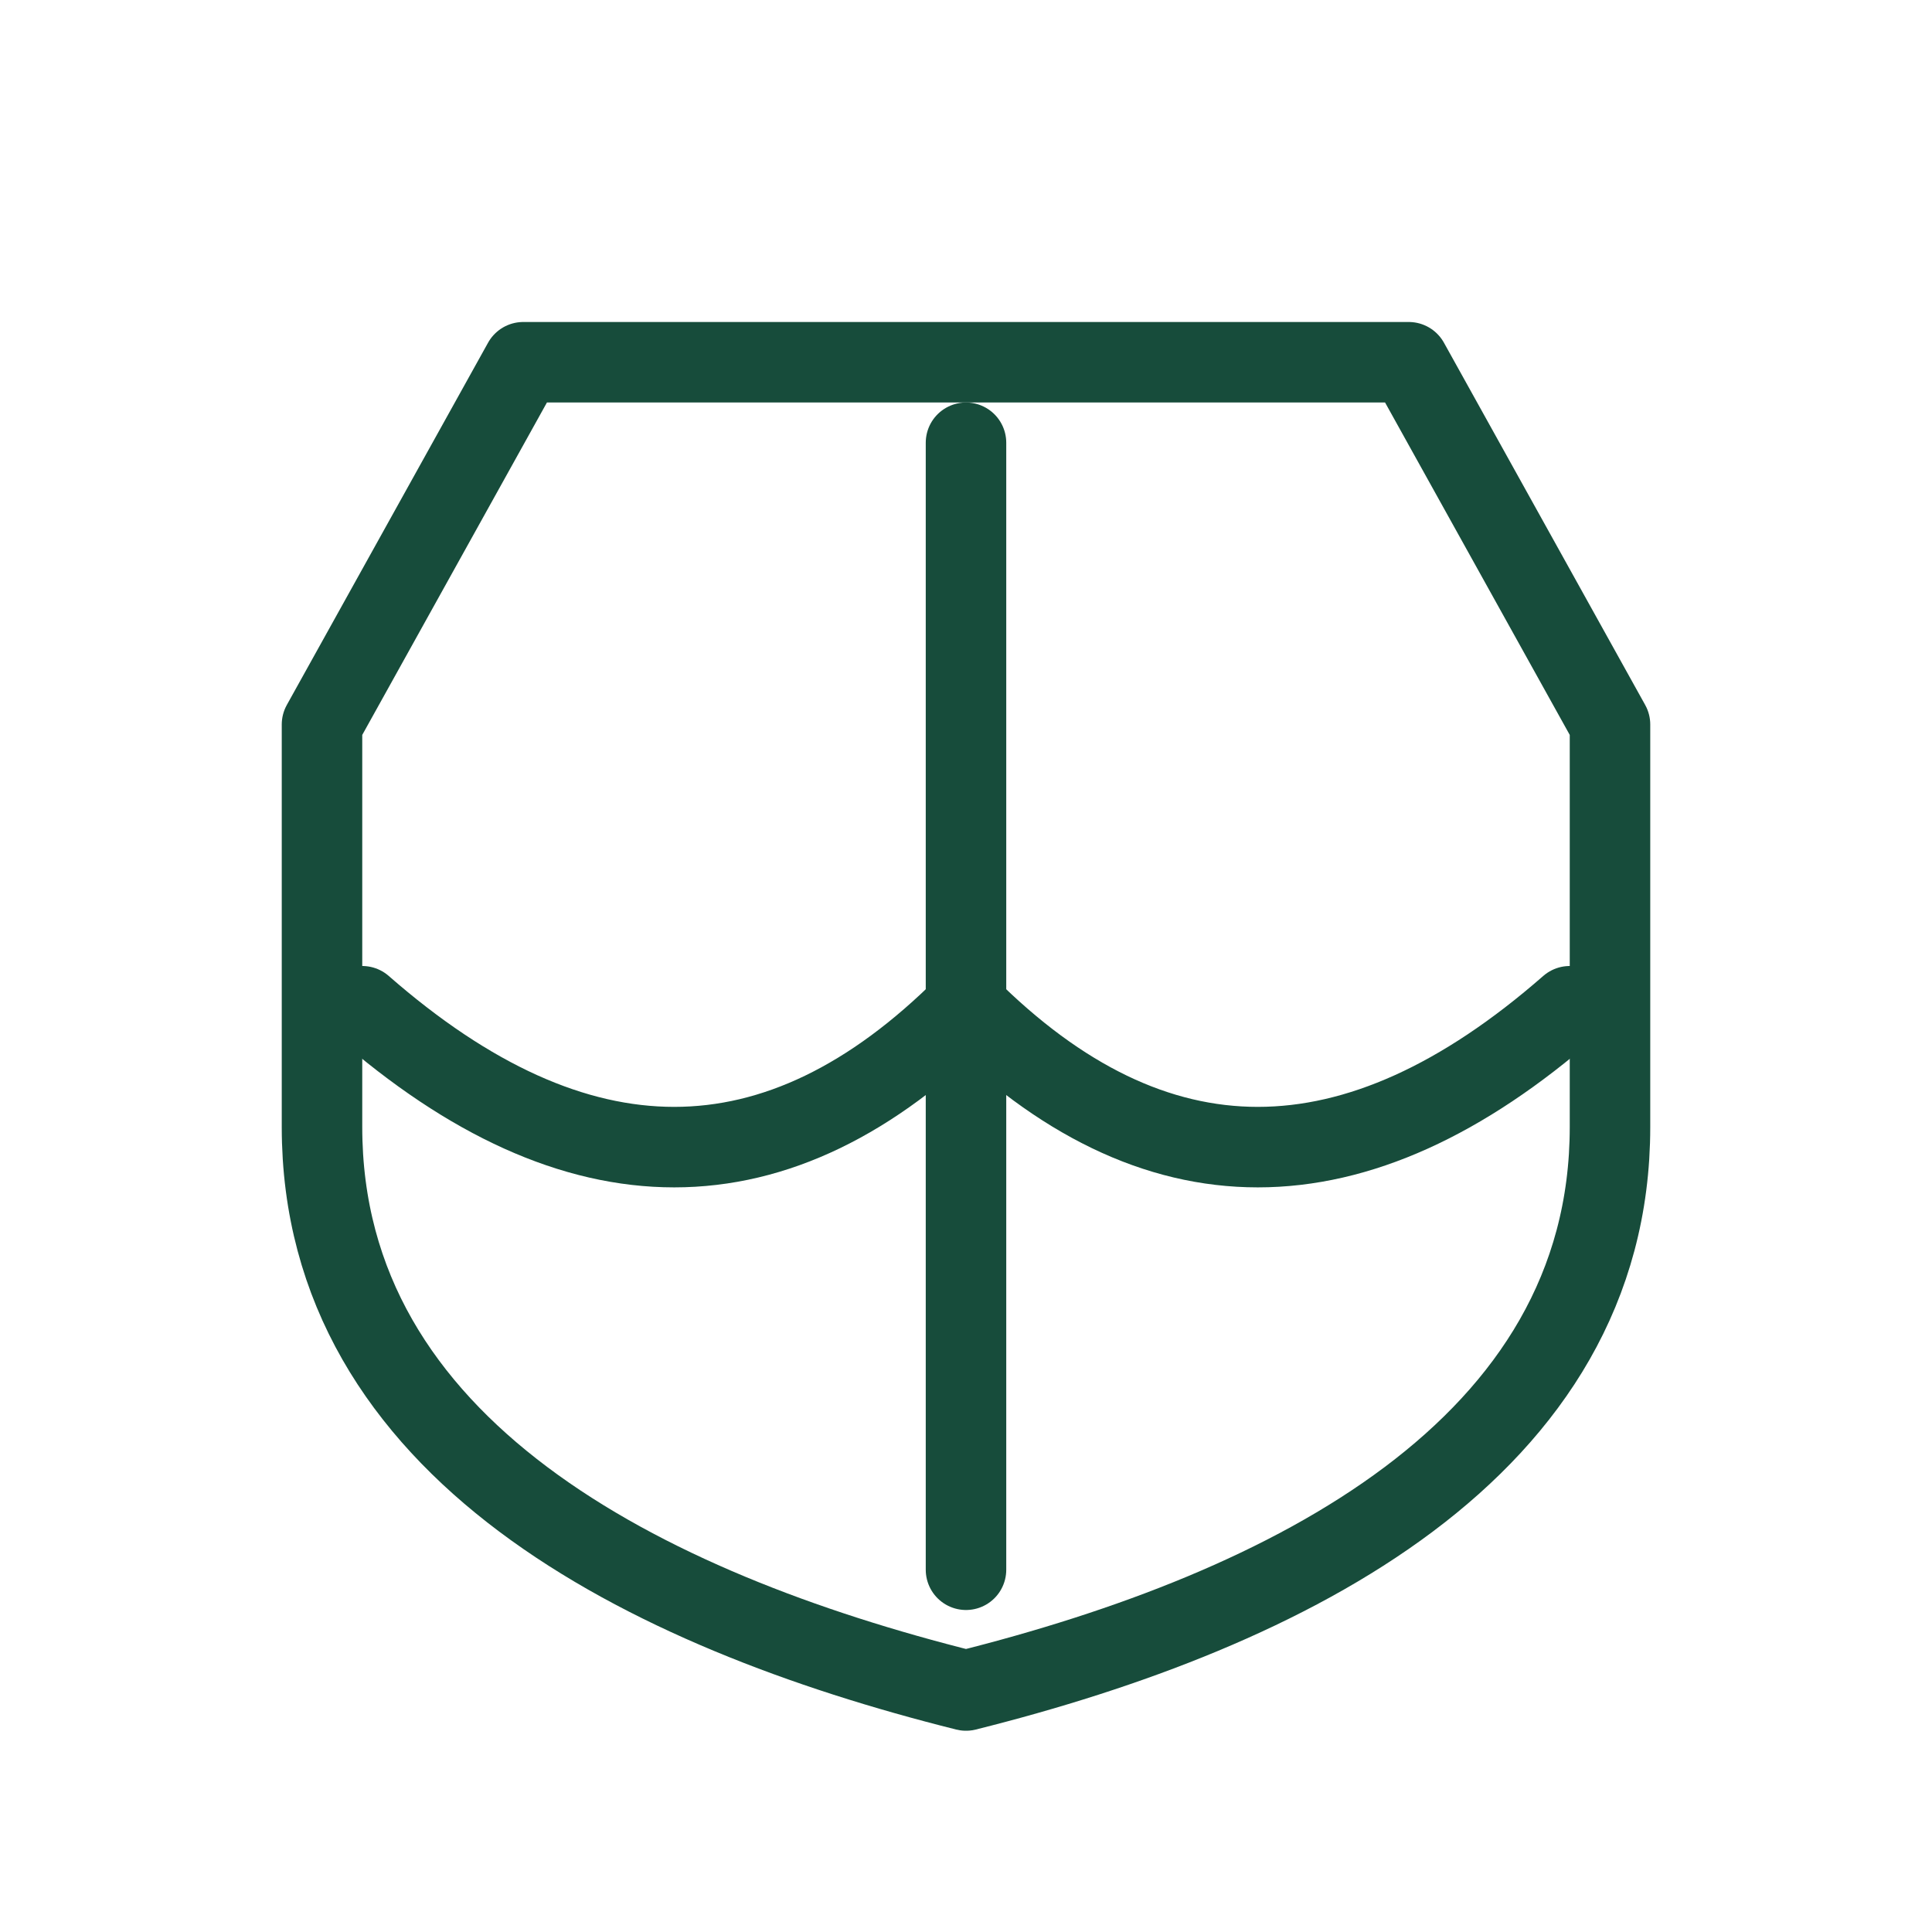
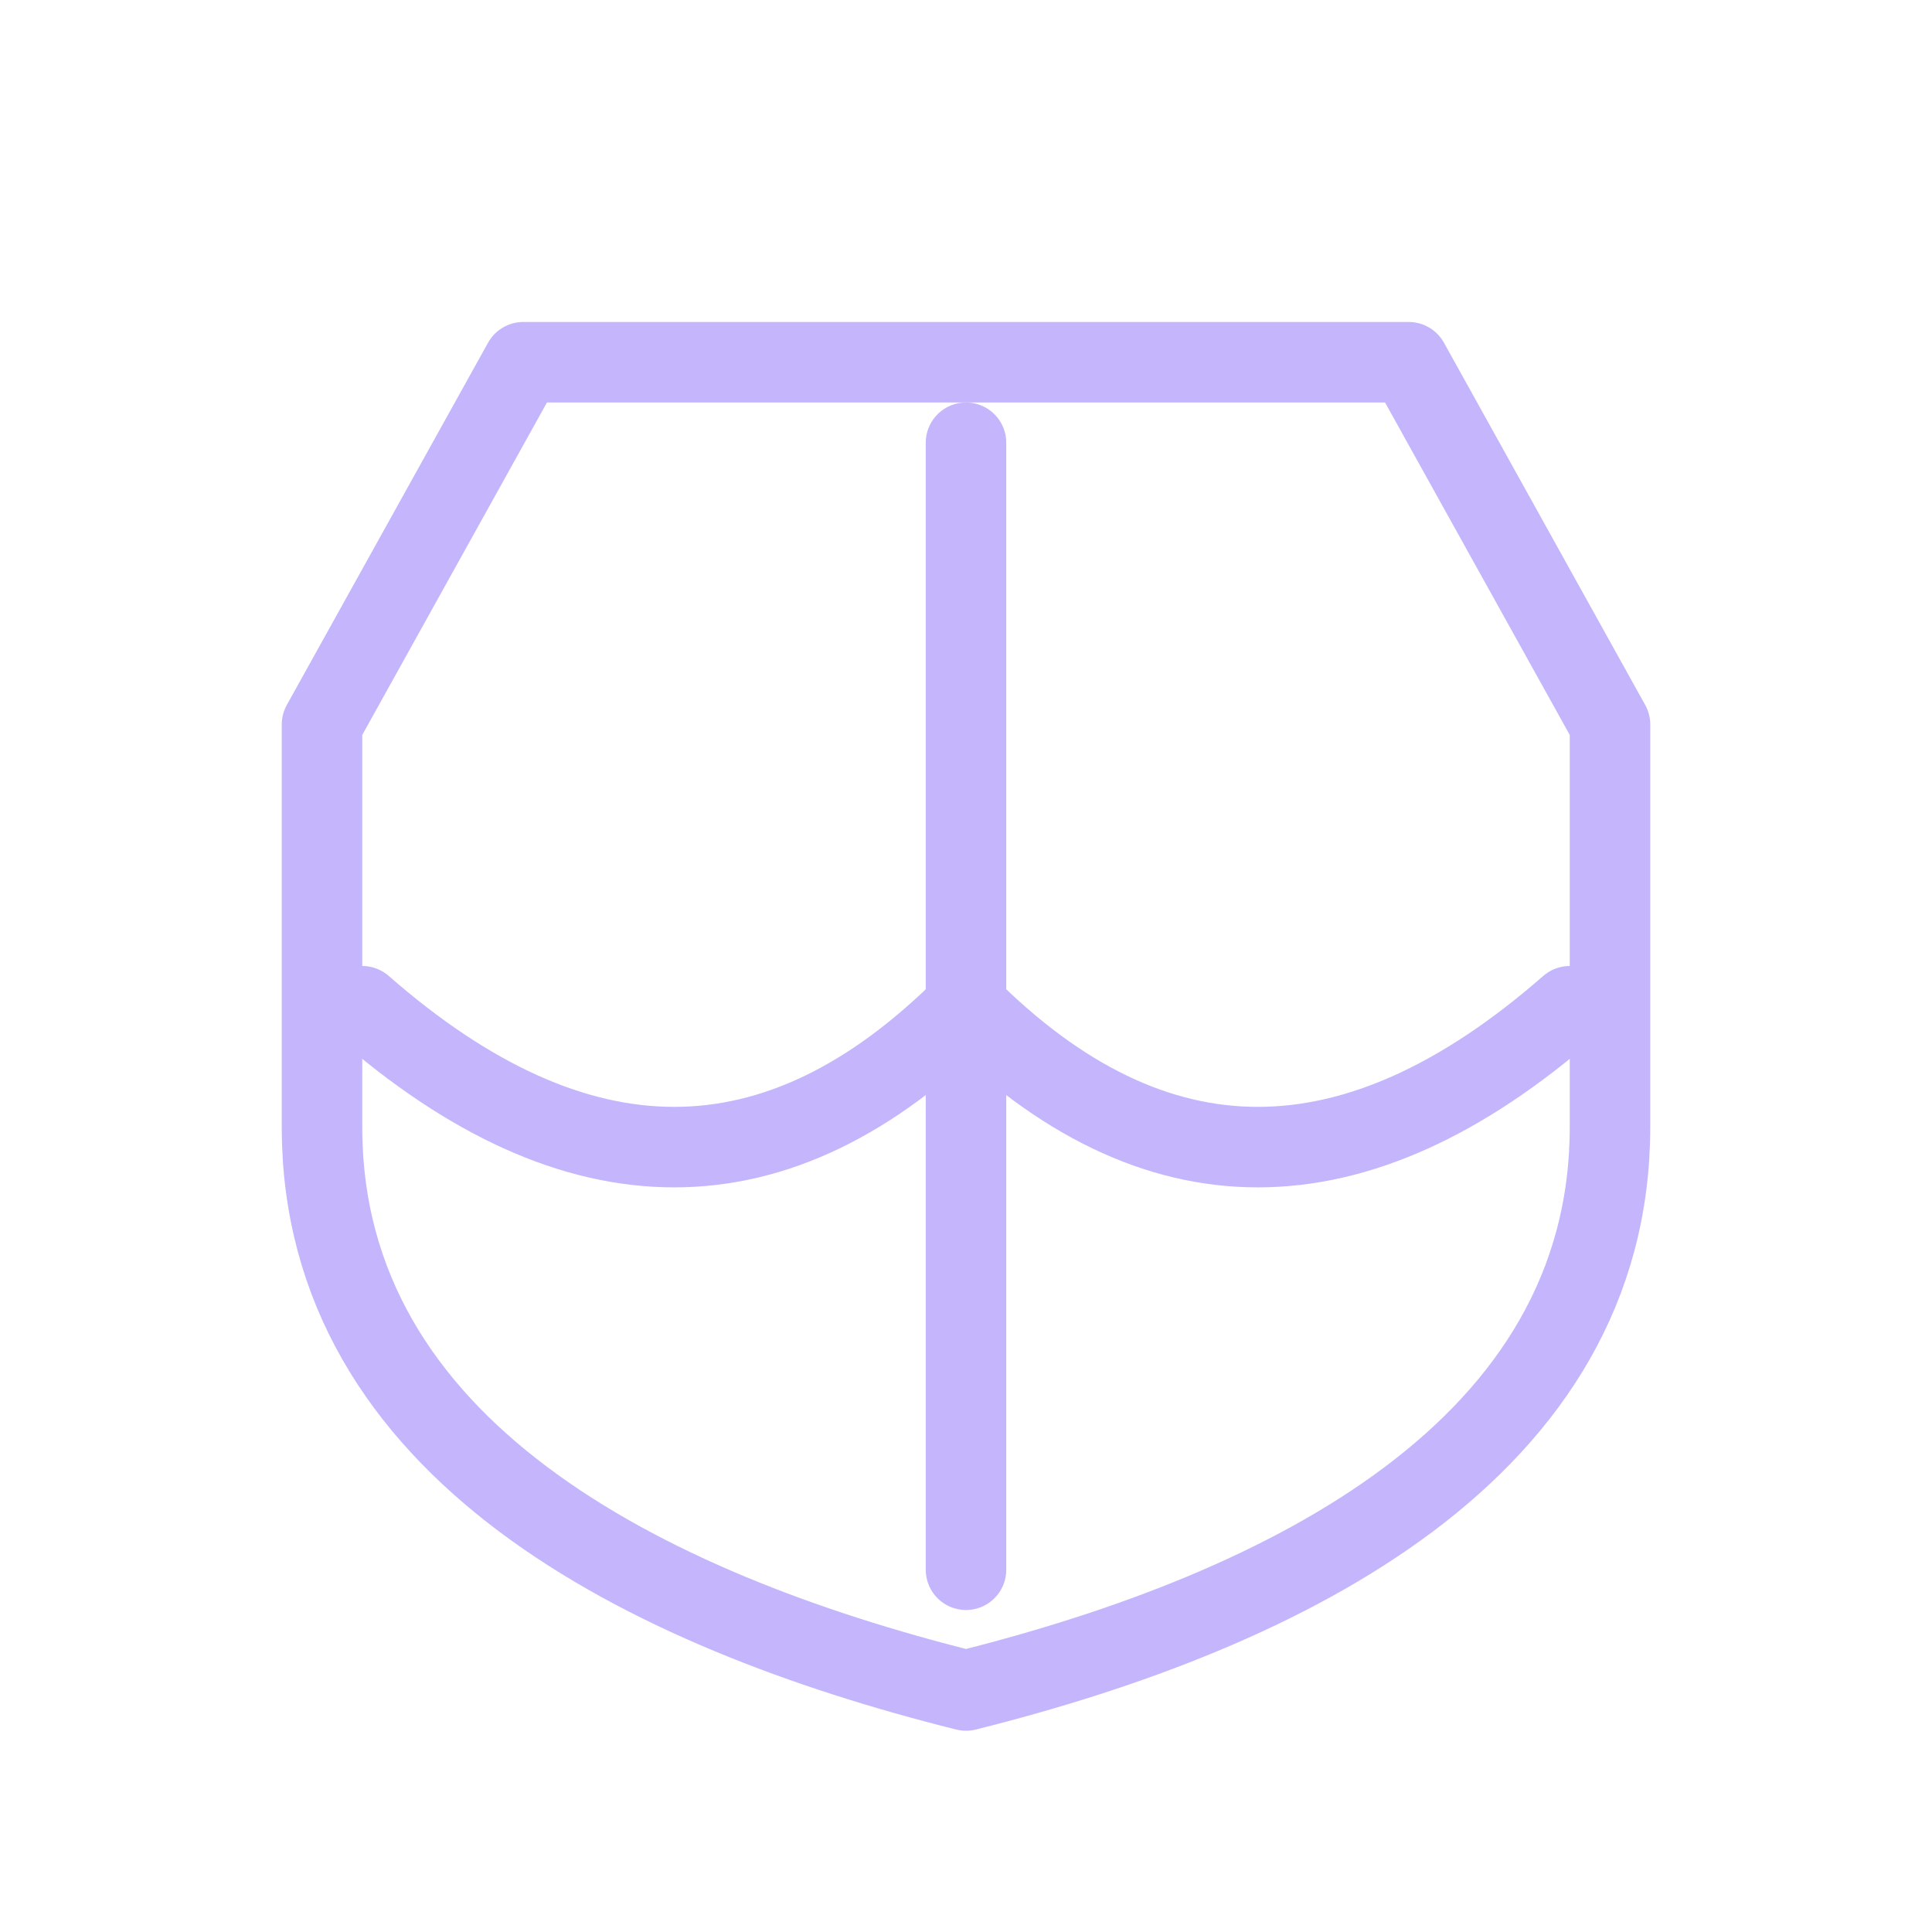
- <svg xmlns="http://www.w3.org/2000/svg" width="96" height="96" viewBox="0 0 48 48" fill="none" stroke="#174C3B" stroke-width="2" stroke-linecap="round" stroke-linejoin="round">
+ <svg xmlns="http://www.w3.org/2000/svg" width="96" height="96" viewBox="0 0 48 48" fill="none" stroke="#C4B5FD" stroke-width="2" stroke-linecap="round" stroke-linejoin="round">
  <path d="M13 9h22l5 9v10c0 8-8 12-16 14-8-2-16-6-16-14V18z" />
  <path d="M24 11v28" />
  <path d="M9 25q8 7 15 0q7 7 15 0" />
</svg>
